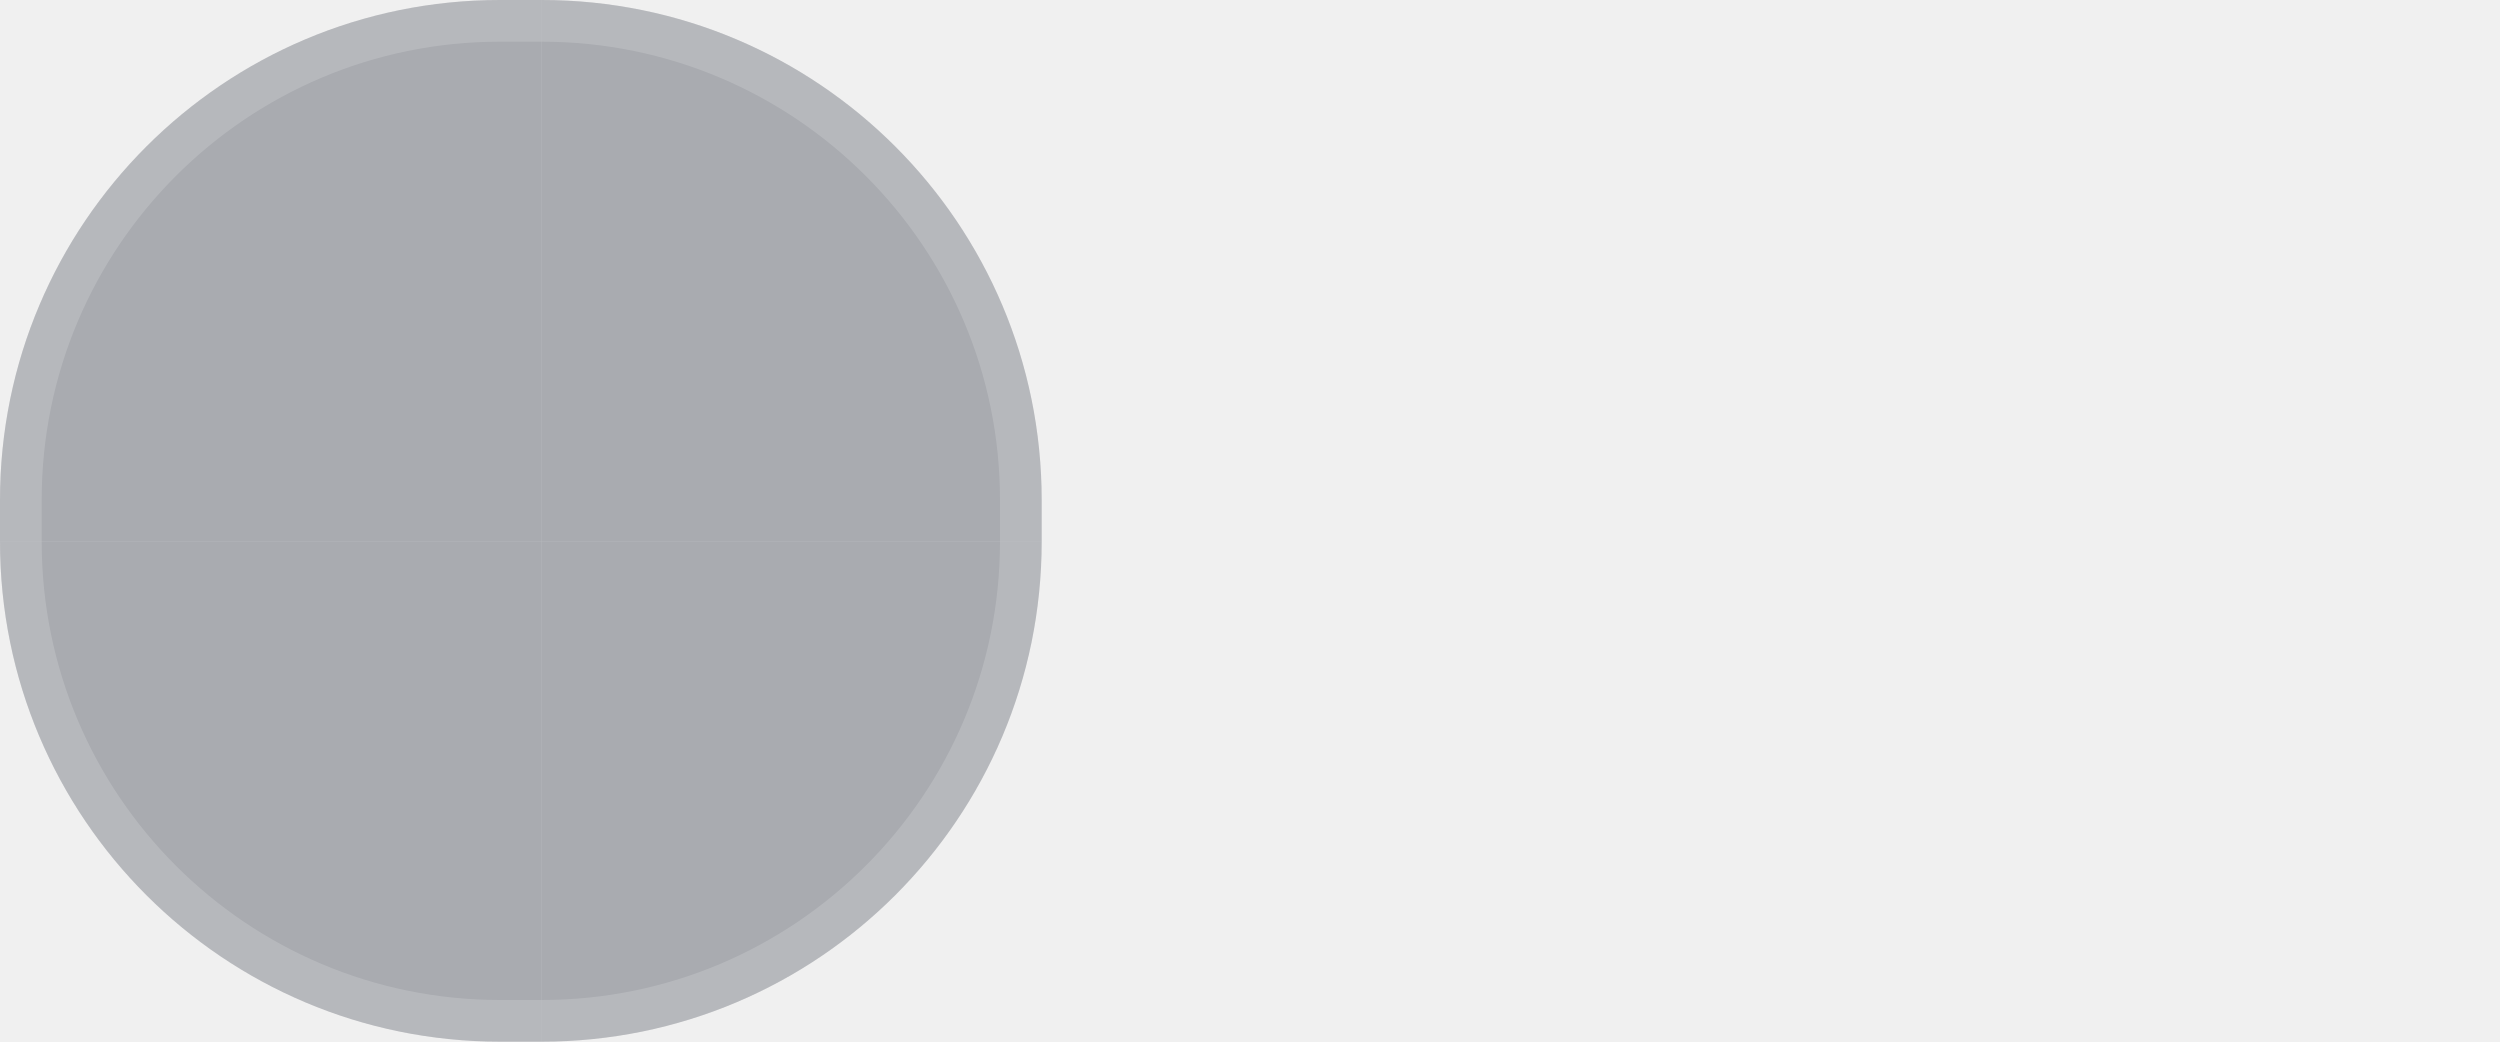
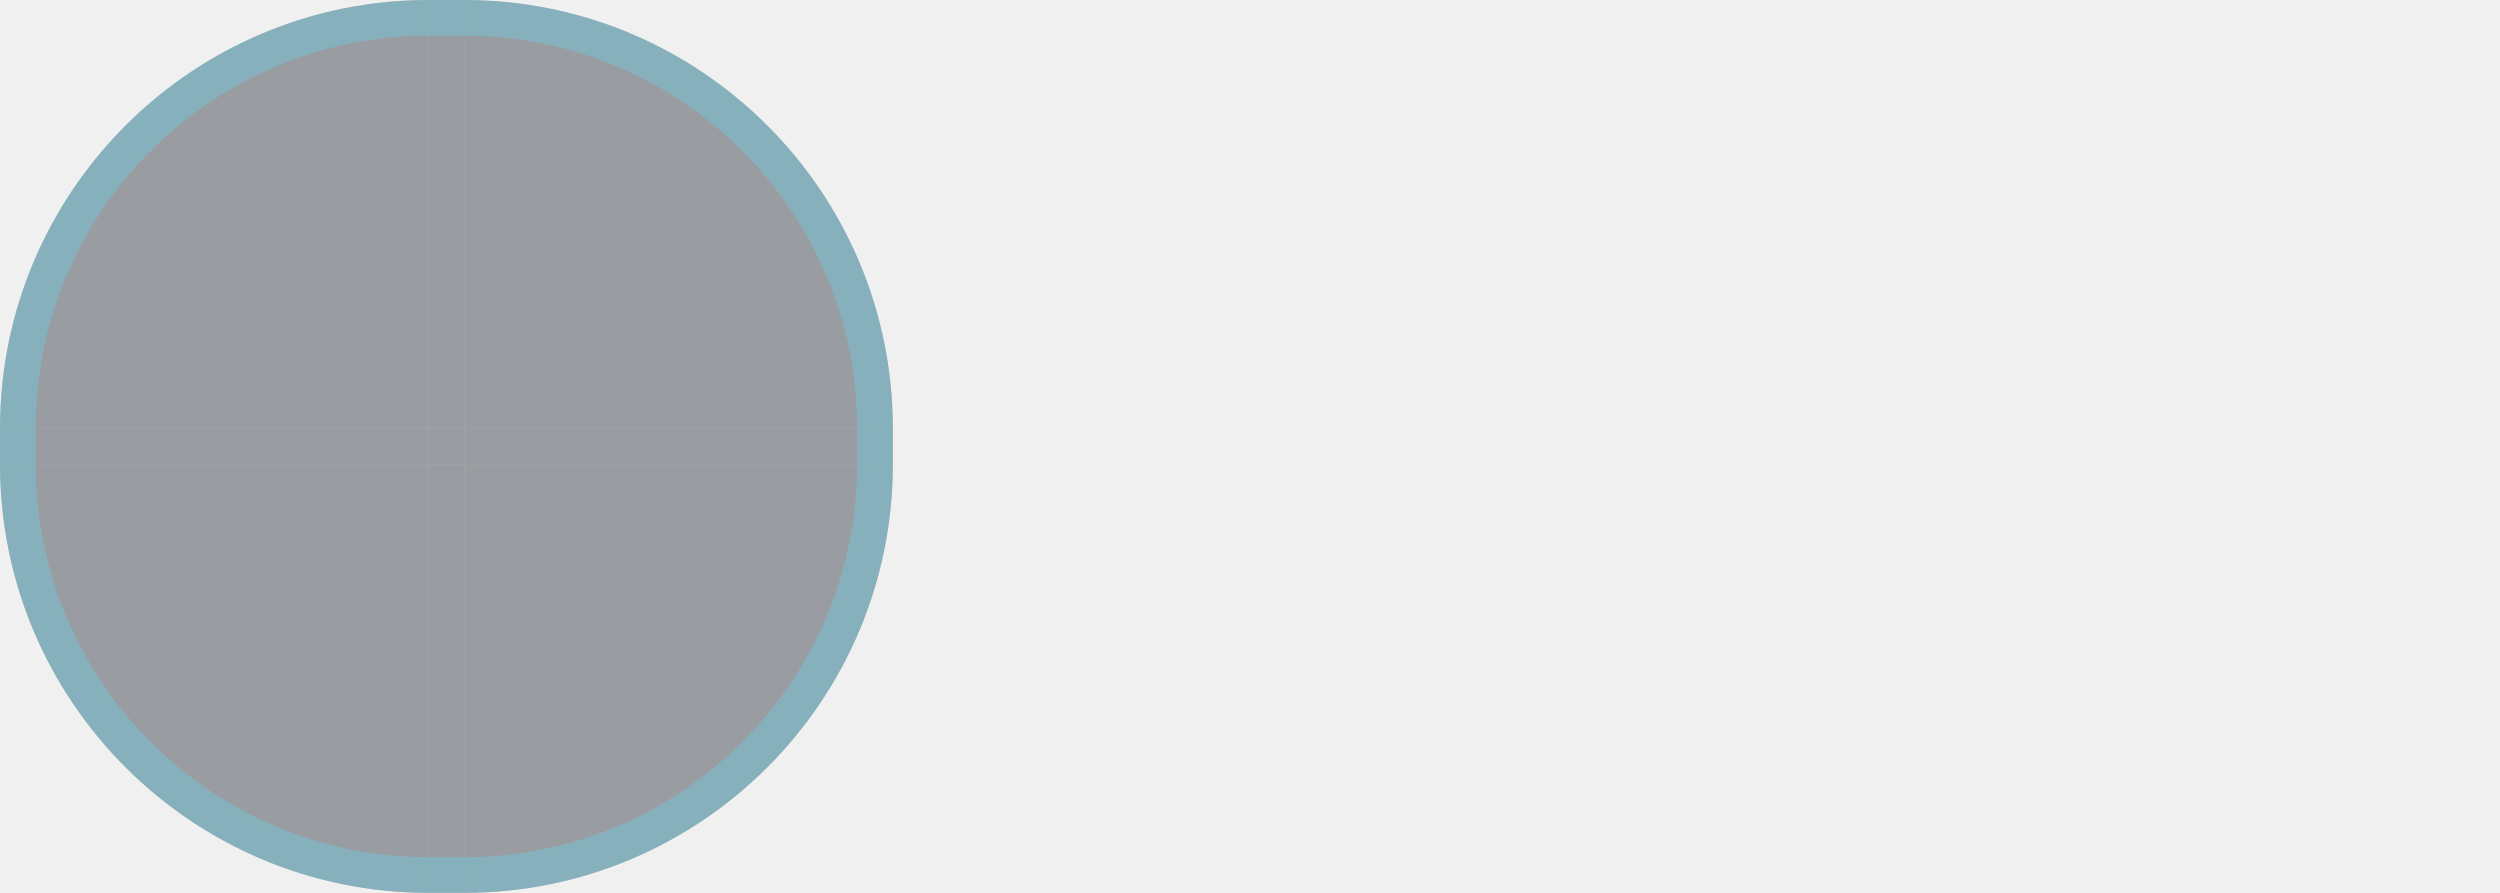
- <svg xmlns="http://www.w3.org/2000/svg" width="60" height="25" viewBox="0 0 60 25">
+ <svg xmlns="http://www.w3.org/2000/svg" width="70" height="25" viewBox="0 0 70 25">
  <g id="topleft">
-     <path fill="#101626" fill-opacity="0.32" d="M12,0 A12,12 0 0 0 0,12 L12,12 Z" />
-     <path fill="#ffffff" fill-opacity="0.16" d="M12,0 A12,12 0 0 0 0,12 L1,12 A11,11 0 0 1 12,1 Z" />
+     <path fill="#0d1322" fill-opacity="0.38" d="M12,0 A12,12 0 0 0 0,12 L12,12 Z" />
+     <path fill="#5fdcff" fill-opacity="0.3" d="M12,0 A12,12 0 0 0 0,12 L1,12 A11,11 0 0 1 12,1 Z" />
  </g>
  <g id="topright">
-     <path fill="#101626" fill-opacity="0.32" d="M13,0 A12,12 0 0 1 25,12 L13,12 Z" />
-     <path fill="#ffffff" fill-opacity="0.16" d="M13,0 A12,12 0 0 1 25,12 L24,12 A11,11 0 0 0 13,1 Z" />
+     <path fill="#0d1322" fill-opacity="0.38" d="M13,0 A12,12 0 0 1 25,12 L13,12 Z" />
+     <path fill="#5fdcff" fill-opacity="0.3" d="M13,0 A12,12 0 0 1 25,12 L24,12 A11,11 0 0 0 13,1 Z" />
  </g>
  <g id="bottomleft">
-     <path fill="#101626" fill-opacity="0.32" d="M12,25 A12,12 0 0 1 0,13 L12,13 Z" />
-     <path fill="#ffffff" fill-opacity="0.16" d="M12,25 A12,12 0 0 1 0,13 L1,13 A11,11 0 0 0 12,24 Z" />
+     <path fill="#0d1322" fill-opacity="0.38" d="M12,25 A12,12 0 0 1 0,13 L12,13 Z" />
+     <path fill="#5fdcff" fill-opacity="0.3" d="M12,25 A12,12 0 0 1 0,13 L1,13 A11,11 0 0 0 12,24 Z" />
  </g>
  <g id="bottomright">
-     <path fill="#101626" fill-opacity="0.32" d="M13,25 A12,12 0 0 0 25,13 L13,13 Z" />
-     <path fill="#ffffff" fill-opacity="0.16" d="M13,25 A12,12 0 0 0 25,13 L24,13 A11,11 0 0 1 13,24 Z" />
+     <path fill="#0d1322" fill-opacity="0.38" d="M13,25 A12,12 0 0 0 25,13 L13,13 Z" />
+     <path fill="#5fdcff" fill-opacity="0.3" d="M13,25 A12,12 0 0 0 25,13 L24,13 A11,11 0 0 1 13,24 Z" />
  </g>
  <g id="top">
-     <rect x="12" y="0" width="1" height="12" fill="#101626" fill-opacity="0.32" />
-     <rect x="12" y="0" width="1" height="1" fill="#ffffff" fill-opacity="0.16" />
+     <rect x="12" y="0" width="1" height="12" fill="#0d1322" fill-opacity="0.38" />
+     <rect x="12" y="0" width="1" height="1" fill="#5fdcff" fill-opacity="0.3" />
  </g>
  <g id="bottom">
-     <rect x="12" y="13" width="1" height="12" fill="#101626" fill-opacity="0.32" />
-     <rect x="12" y="24" width="1" height="1" fill="#ffffff" fill-opacity="0.16" />
+     <rect x="12" y="13" width="1" height="12" fill="#0d1322" fill-opacity="0.38" />
+     <rect x="12" y="24" width="1" height="1" fill="#5fdcff" fill-opacity="0.3" />
  </g>
  <g id="left">
-     <rect x="0" y="12" width="12" height="1" fill="#101626" fill-opacity="0.32" />
-     <rect x="0" y="12" width="1" height="1" fill="#ffffff" fill-opacity="0.16" />
+     <rect x="0" y="12" width="12" height="1" fill="#0d1322" fill-opacity="0.38" />
+     <rect x="0" y="12" width="1" height="1" fill="#5fdcff" fill-opacity="0.3" />
  </g>
  <g id="right">
-     <rect x="13" y="12" width="12" height="1" fill="#101626" fill-opacity="0.32" />
-     <rect x="24" y="12" width="1" height="1" fill="#ffffff" fill-opacity="0.16" />
+     <rect x="13" y="12" width="12" height="1" fill="#0d1322" fill-opacity="0.38" />
+     <rect x="24" y="12" width="1" height="1" fill="#5fdcff" fill-opacity="0.3" />
  </g>
-   <rect id="center" x="12" y="12" width="1" height="1" fill="#101626" fill-opacity="0.32" />
+   <rect id="center" x="12" y="12" width="1" height="1" fill="#0d1322" fill-opacity="0.38" />
  <rect id="hint-top-margin" x="40" y="0" width="1" height="4" fill="none" />
-   <rect id="hint-bottom-margin" x="40" y="10" width="1" height="4" fill="none" />
-   <rect id="hint-left-margin" x="50" y="0" width="6" height="1" fill="none" />
-   <rect id="hint-right-margin" x="50" y="10" width="6" height="1" fill="none" />
+   <rect id="hint-bottom-margin" x="40" y="12" width="1" height="4" fill="none" />
+   <rect id="hint-left-margin" x="50" y="0" width="4" height="1" fill="none" />
+   <rect id="hint-right-margin" x="50" y="12" width="4" height="1" fill="none" />
</svg>
